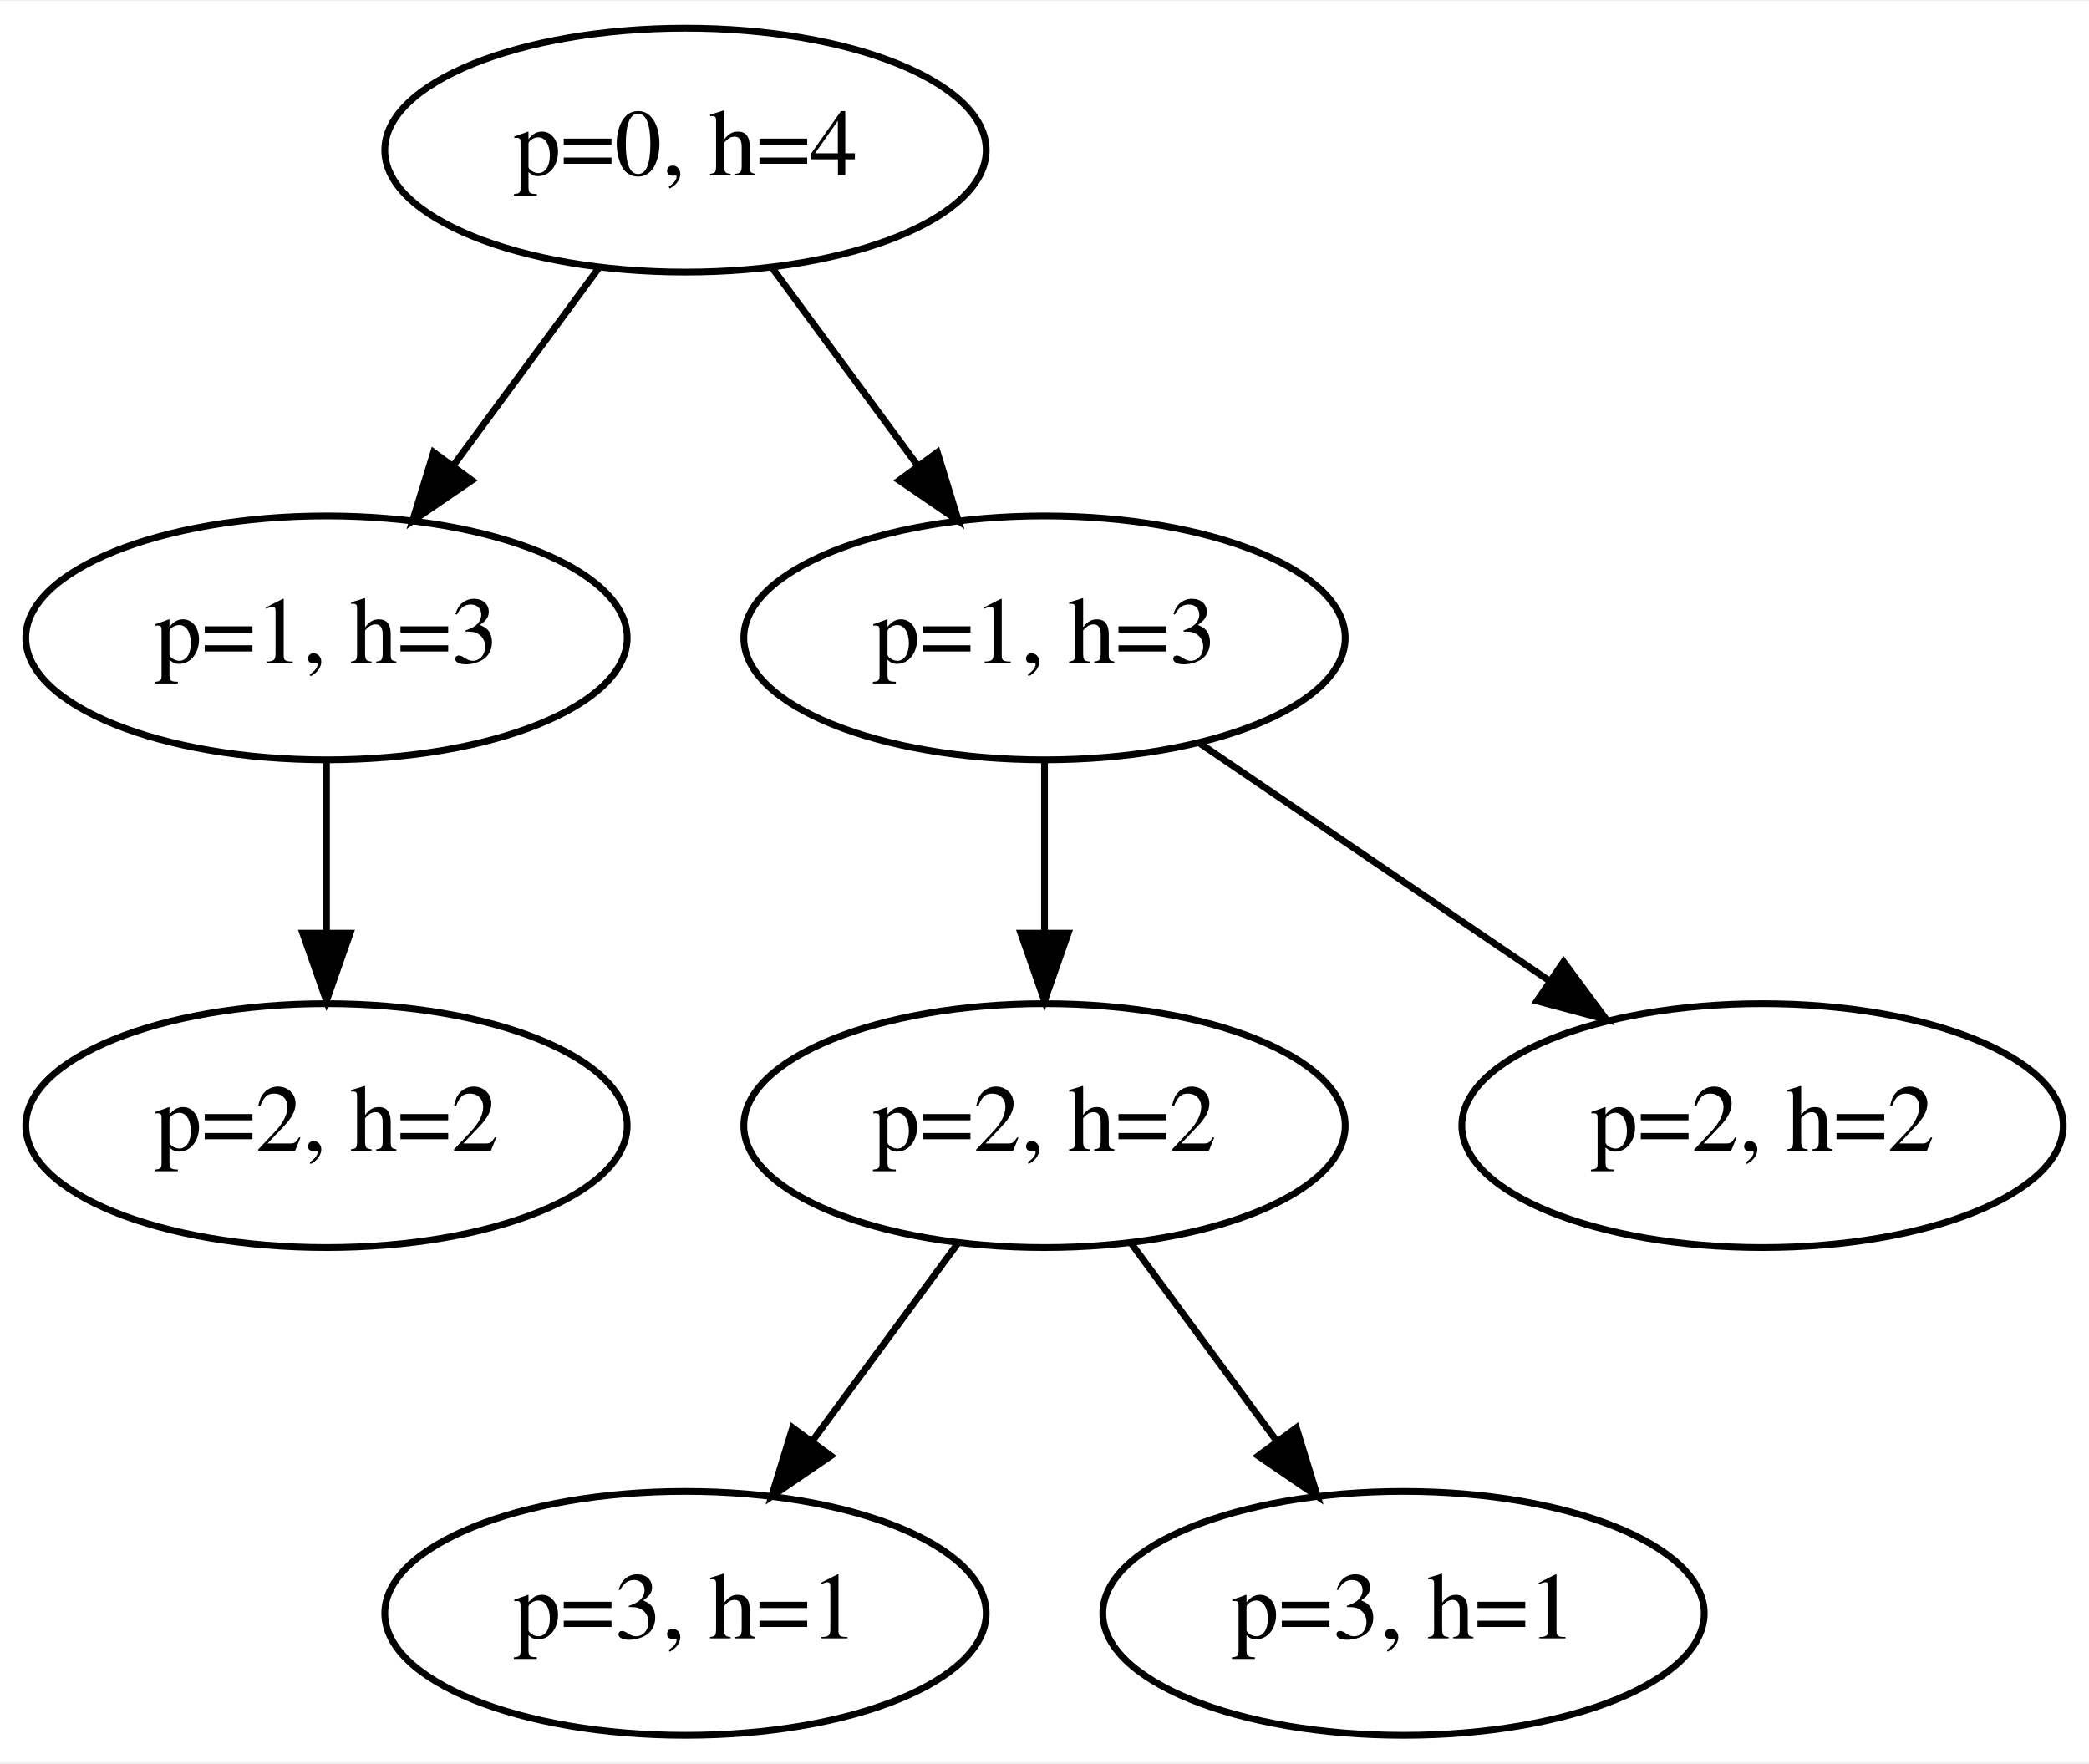
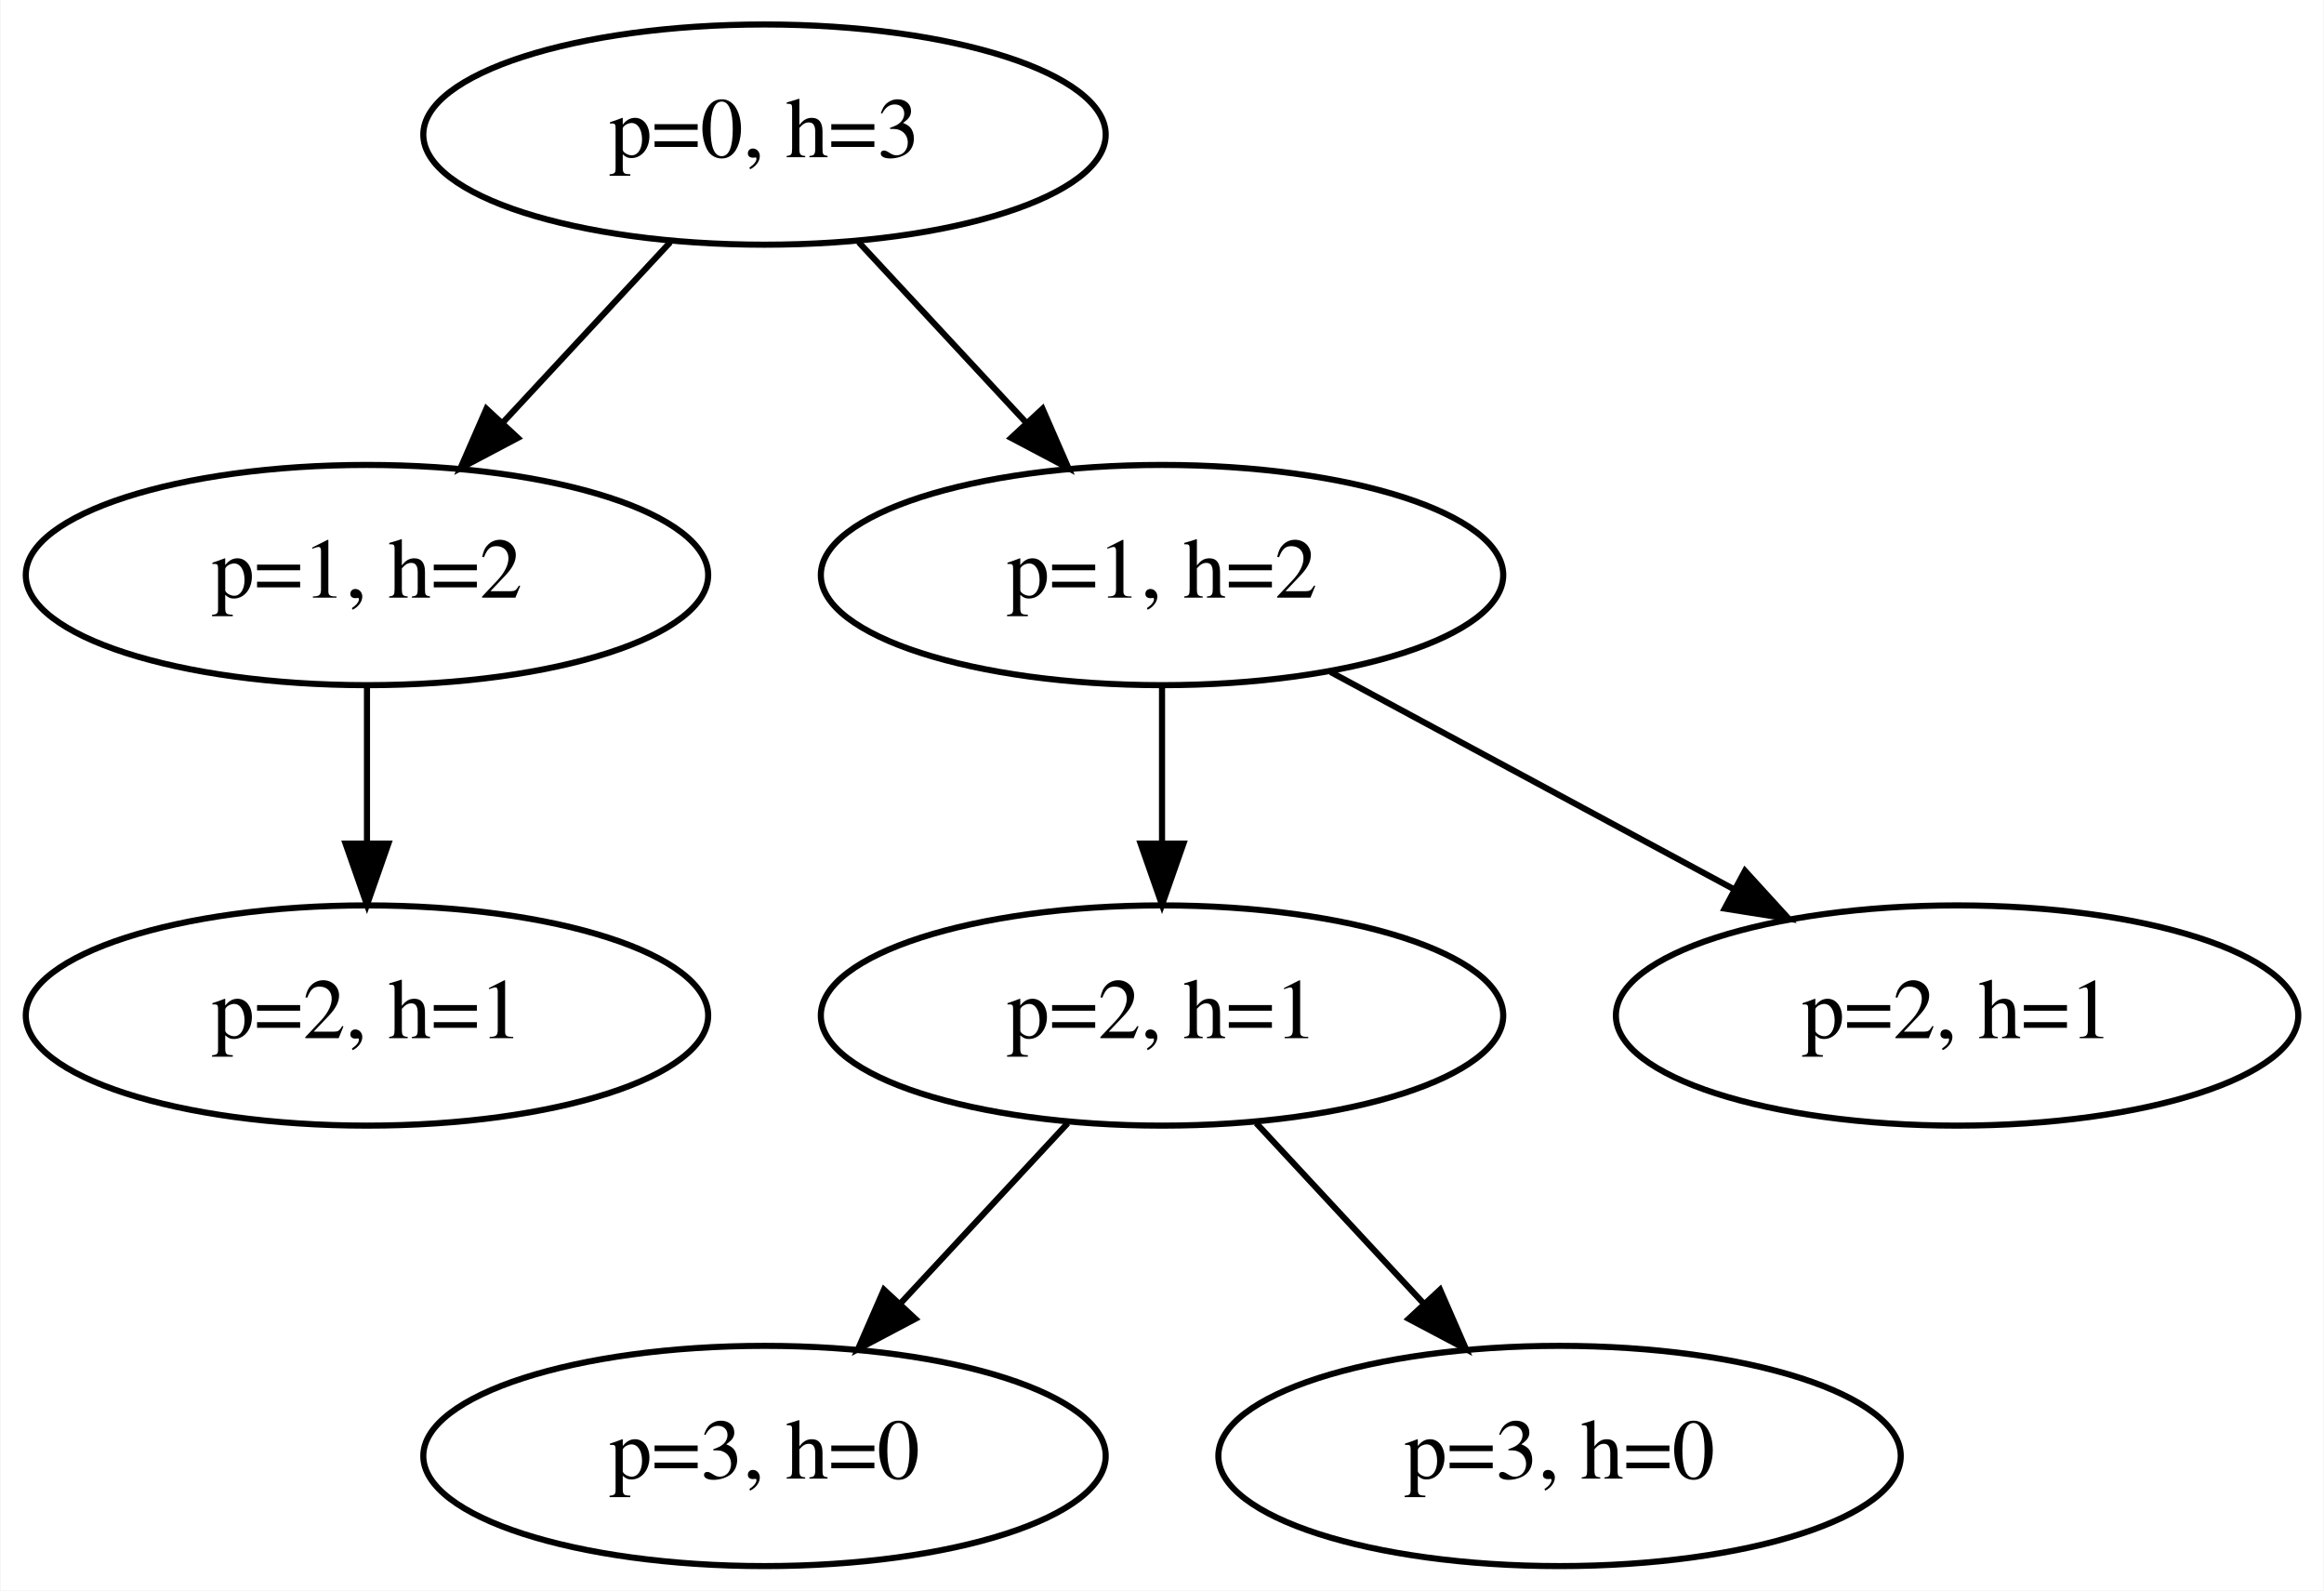
- <svg xmlns="http://www.w3.org/2000/svg" width="308pt" height="260pt" viewBox="0.00 0.00 308.39 260.00">
+ <svg xmlns="http://www.w3.org/2000/svg" width="380pt" height="260pt" viewBox="0.00 0.00 379.79 260.00">
  <g id="graph0" class="graph" transform="scale(1 1) rotate(0) translate(4 256)">
-     <polygon fill="#ffffff" stroke="transparent" points="-4,4 -4,-256 304.392,-256 304.392,4 -4,4" />
+     <polygon fill="white" stroke="transparent" points="-4,4 -4,-256 375.79,-256 375.79,4 -4,4" />
    <g id="node1" class="node">
-       <ellipse fill="none" stroke="#000000" cx="97.196" cy="-234" rx="44.393" ry="18" />
-       <text text-anchor="middle" x="97.196" y="-230.3" font-family="Times,serif" font-size="14.00" fill="#000000">p=0, h=4</text>
+       <ellipse fill="none" stroke="black" cx="120.9" cy="-234" rx="55.79" ry="18" />
+       <text text-anchor="middle" x="120.9" y="-230.3" font-family="Times,serif" font-size="14.00">p=0, h=3</text>
    </g>
    <g id="node2" class="node">
-       <ellipse fill="none" stroke="#000000" cx="44.196" cy="-162" rx="44.393" ry="18" />
-       <text text-anchor="middle" x="44.196" y="-158.3" font-family="Times,serif" font-size="14.00" fill="#000000">p=1, h=3</text>
+       <ellipse fill="none" stroke="black" cx="55.9" cy="-162" rx="55.79" ry="18" />
+       <text text-anchor="middle" x="55.9" y="-158.3" font-family="Times,serif" font-size="14.00">p=1, h=2</text>
    </g>
    <g id="edge1" class="edge">
-       <path fill="none" stroke="#000000" d="M84.366,-216.571C77.921,-207.815 69.991,-197.042 62.883,-187.387" />
-       <polygon fill="#000000" stroke="#000000" points="65.655,-185.247 56.908,-179.269 60.017,-189.397 65.655,-185.247" />
+       <path fill="none" stroke="black" d="M105.49,-216.41C97.32,-207.61 87.12,-196.63 78.11,-186.92" />
+       <polygon fill="black" stroke="black" points="80.56,-184.42 71.19,-179.47 75.43,-189.18 80.56,-184.42" />
    </g>
    <g id="node3" class="node">
-       <ellipse fill="none" stroke="#000000" cx="150.196" cy="-162" rx="44.393" ry="18" />
-       <text text-anchor="middle" x="150.196" y="-158.3" font-family="Times,serif" font-size="14.00" fill="#000000">p=1, h=3</text>
+       <ellipse fill="none" stroke="black" cx="185.9" cy="-162" rx="55.79" ry="18" />
+       <text text-anchor="middle" x="185.9" y="-158.3" font-family="Times,serif" font-size="14.00">p=1, h=2</text>
    </g>
    <g id="edge2" class="edge">
-       <path fill="none" stroke="#000000" d="M110.026,-216.571C116.471,-207.815 124.401,-197.042 131.509,-187.387" />
-       <polygon fill="#000000" stroke="#000000" points="134.375,-189.397 137.484,-179.269 128.738,-185.247 134.375,-189.397" />
+       <path fill="none" stroke="black" d="M136.3,-216.41C144.48,-207.61 154.67,-196.63 163.68,-186.92" />
+       <polygon fill="black" stroke="black" points="166.36,-189.18 170.6,-179.47 161.23,-184.42 166.36,-189.18" />
    </g>
    <g id="node4" class="node">
-       <ellipse fill="none" stroke="#000000" cx="44.196" cy="-90" rx="44.393" ry="18" />
-       <text text-anchor="middle" x="44.196" y="-86.3" font-family="Times,serif" font-size="14.00" fill="#000000">p=2, h=2</text>
+       <ellipse fill="none" stroke="black" cx="55.9" cy="-90" rx="55.79" ry="18" />
+       <text text-anchor="middle" x="55.9" y="-86.3" font-family="Times,serif" font-size="14.00">p=2, h=1</text>
    </g>
    <g id="edge3" class="edge">
-       <path fill="none" stroke="#000000" d="M44.196,-143.831C44.196,-136.131 44.196,-126.974 44.196,-118.417" />
-       <polygon fill="#000000" stroke="#000000" points="47.696,-118.413 44.196,-108.413 40.696,-118.413 47.696,-118.413" />
+       <path fill="none" stroke="black" d="M55.9,-143.7C55.9,-135.98 55.9,-126.71 55.9,-118.11" />
+       <polygon fill="black" stroke="black" points="59.4,-118.1 55.9,-108.1 52.4,-118.1 59.4,-118.1" />
    </g>
    <g id="node5" class="node">
-       <ellipse fill="none" stroke="#000000" cx="150.196" cy="-90" rx="44.393" ry="18" />
-       <text text-anchor="middle" x="150.196" y="-86.3" font-family="Times,serif" font-size="14.00" fill="#000000">p=2, h=2</text>
+       <ellipse fill="none" stroke="black" cx="185.9" cy="-90" rx="55.79" ry="18" />
+       <text text-anchor="middle" x="185.9" y="-86.3" font-family="Times,serif" font-size="14.00">p=2, h=1</text>
    </g>
    <g id="edge4" class="edge">
-       <path fill="none" stroke="#000000" d="M150.196,-143.831C150.196,-136.131 150.196,-126.974 150.196,-118.417" />
-       <polygon fill="#000000" stroke="#000000" points="153.696,-118.413 150.196,-108.413 146.696,-118.413 153.696,-118.413" />
+       <path fill="none" stroke="black" d="M185.9,-143.7C185.9,-135.98 185.9,-126.71 185.9,-118.11" />
+       <polygon fill="black" stroke="black" points="189.4,-118.1 185.9,-108.1 182.4,-118.1 189.4,-118.1" />
    </g>
    <g id="node6" class="node">
-       <ellipse fill="none" stroke="#000000" cx="256.196" cy="-90" rx="44.393" ry="18" />
-       <text text-anchor="middle" x="256.196" y="-86.3" font-family="Times,serif" font-size="14.00" fill="#000000">p=2, h=2</text>
+       <ellipse fill="none" stroke="black" cx="315.9" cy="-90" rx="55.79" ry="18" />
+       <text text-anchor="middle" x="315.9" y="-86.3" font-family="Times,serif" font-size="14.00">p=2, h=1</text>
    </g>
    <g id="edge5" class="edge">
-       <path fill="none" stroke="#000000" d="M172.936,-146.554C188.062,-136.28 208.134,-122.646 224.78,-111.339" />
-       <polygon fill="#000000" stroke="#000000" points="226.823,-114.183 233.128,-105.669 222.889,-108.392 226.823,-114.183" />
+       <path fill="none" stroke="black" d="M213.46,-146.15C232.68,-135.81 258.52,-121.89 279.44,-110.63" />
+       <polygon fill="black" stroke="black" points="281.22,-113.65 288.37,-105.82 277.9,-107.48 281.22,-113.65" />
    </g>
    <g id="node7" class="node">
-       <ellipse fill="none" stroke="#000000" cx="97.196" cy="-18" rx="44.393" ry="18" />
-       <text text-anchor="middle" x="97.196" y="-14.3" font-family="Times,serif" font-size="14.00" fill="#000000">p=3, h=1</text>
+       <ellipse fill="none" stroke="black" cx="120.9" cy="-18" rx="55.79" ry="18" />
+       <text text-anchor="middle" x="120.9" y="-14.3" font-family="Times,serif" font-size="14.00">p=3, h=0</text>
    </g>
    <g id="edge6" class="edge">
-       <path fill="none" stroke="#000000" d="M137.366,-72.571C130.921,-63.815 122.991,-53.042 115.883,-43.387" />
-       <polygon fill="#000000" stroke="#000000" points="118.655,-41.247 109.908,-35.269 113.017,-45.397 118.655,-41.247" />
+       <path fill="none" stroke="black" d="M170.49,-72.41C162.32,-63.61 152.12,-52.63 143.11,-42.92" />
+       <polygon fill="black" stroke="black" points="145.56,-40.42 136.19,-35.47 140.43,-45.18 145.56,-40.42" />
    </g>
    <g id="node8" class="node">
-       <ellipse fill="none" stroke="#000000" cx="203.196" cy="-18" rx="44.393" ry="18" />
-       <text text-anchor="middle" x="203.196" y="-14.3" font-family="Times,serif" font-size="14.00" fill="#000000">p=3, h=1</text>
+       <ellipse fill="none" stroke="black" cx="250.9" cy="-18" rx="55.79" ry="18" />
+       <text text-anchor="middle" x="250.9" y="-14.3" font-family="Times,serif" font-size="14.00">p=3, h=0</text>
    </g>
    <g id="edge7" class="edge">
-       <path fill="none" stroke="#000000" d="M163.026,-72.571C169.471,-63.815 177.401,-53.042 184.509,-43.387" />
-       <polygon fill="#000000" stroke="#000000" points="187.375,-45.397 190.484,-35.269 181.738,-41.247 187.375,-45.397" />
+       <path fill="none" stroke="black" d="M201.3,-72.41C209.48,-63.61 219.67,-52.63 228.68,-42.92" />
+       <polygon fill="black" stroke="black" points="231.36,-45.18 235.6,-35.47 226.23,-40.42 231.36,-45.18" />
    </g>
  </g>
</svg>
